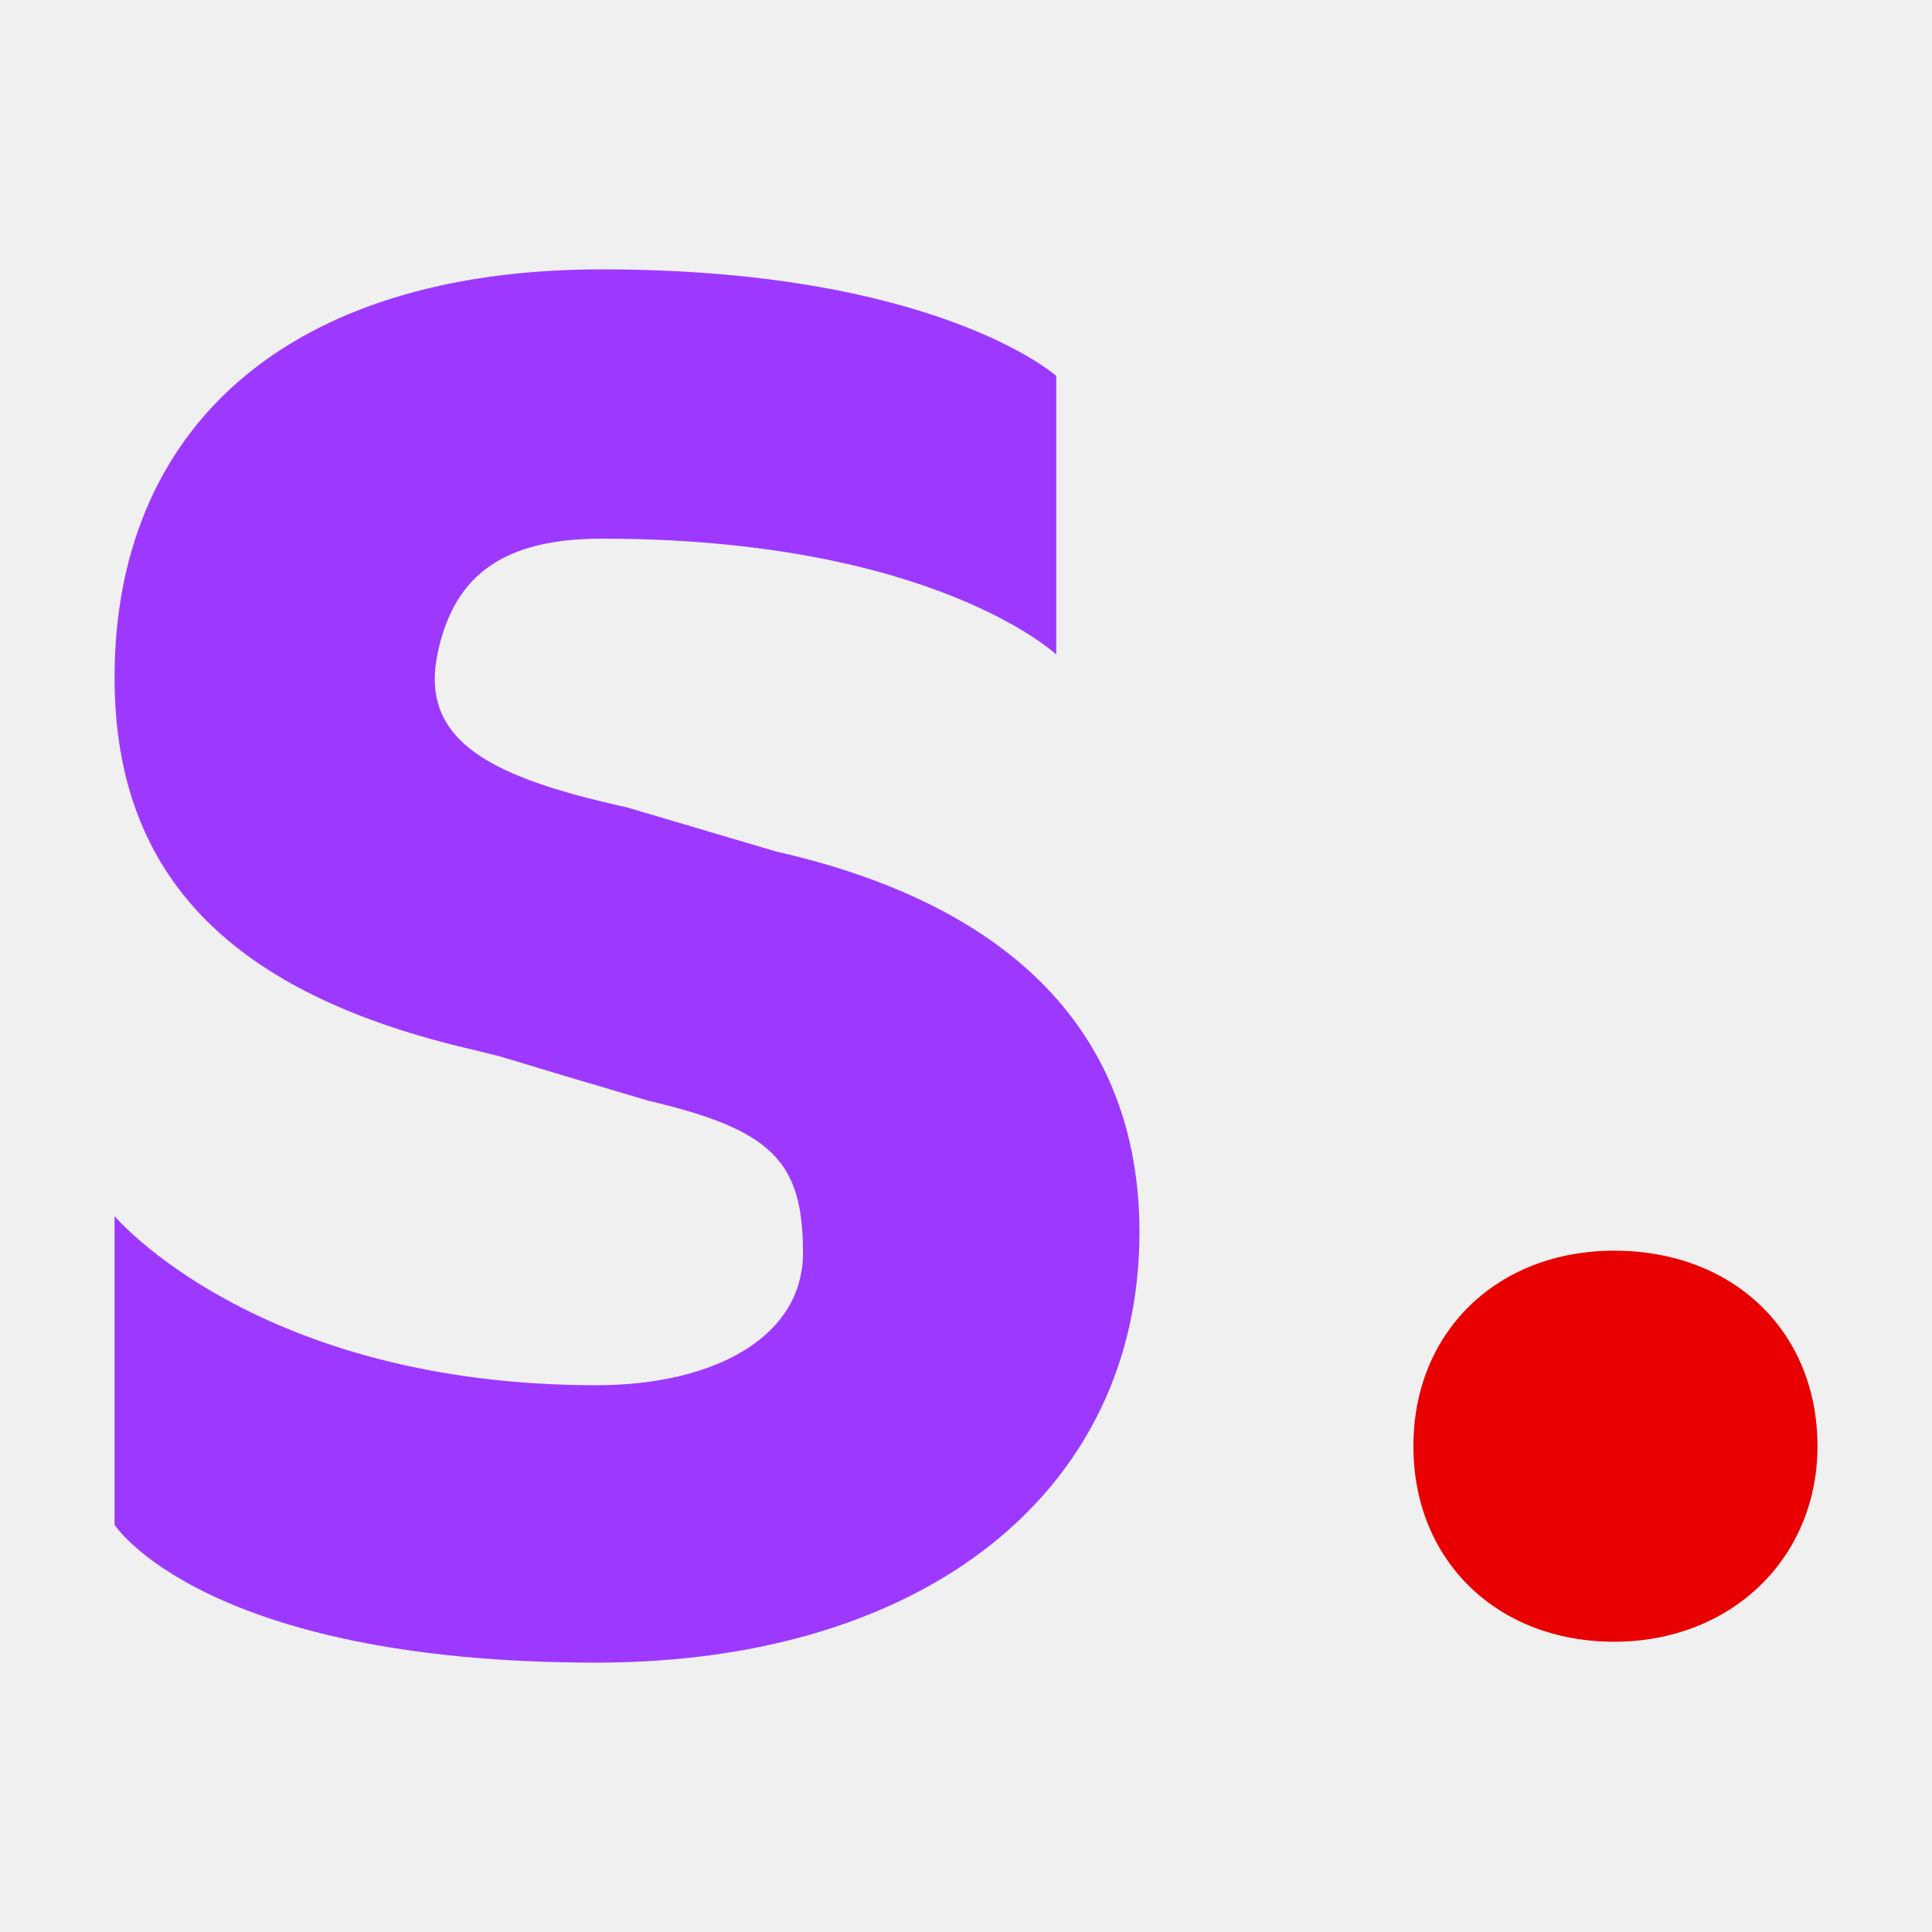
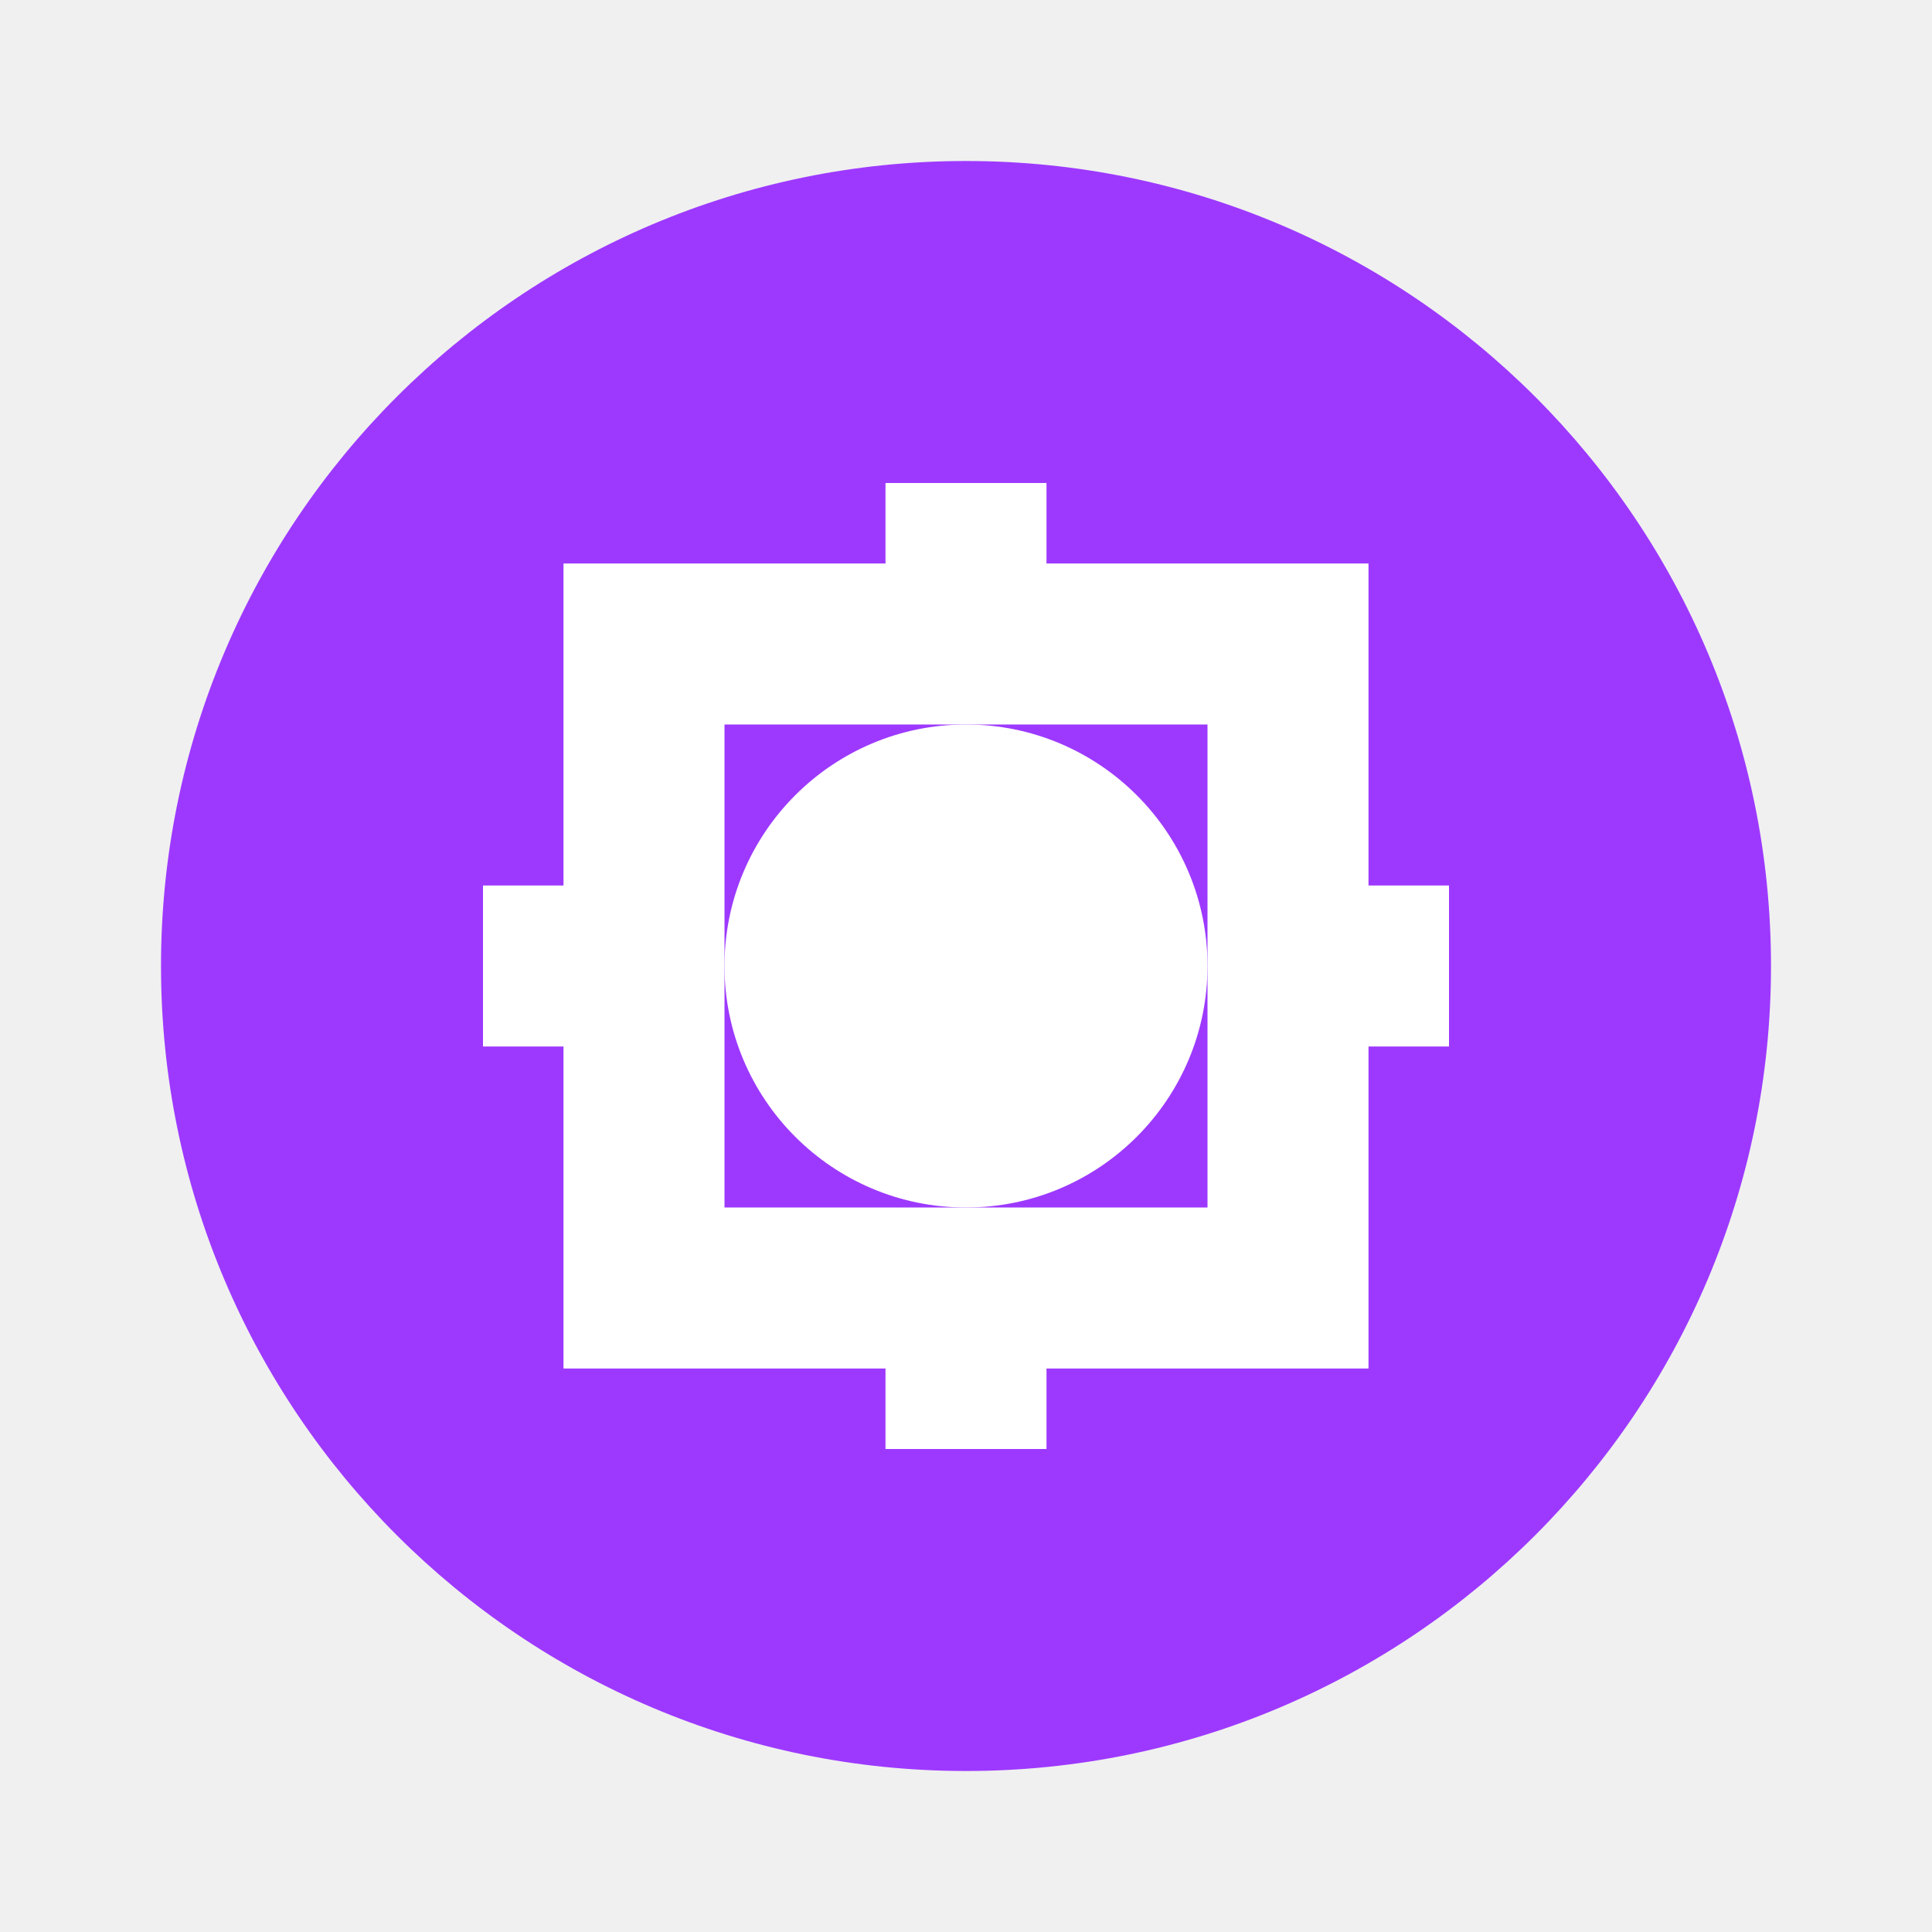
- <svg xmlns="http://www.w3.org/2000/svg" t="1748185117871" class="icon" viewBox="0 0 1024 1024" version="1.1" p-id="13313" width="200" height="200">
-   <path d="M316.021 881.231c174.441 0 287.918-91.077 287.918-228.103 0-106.256-69.005-173.785-192.41-201.764l-79.179-23.426c-69.497-15.385-110.072-33.846-100.513-81.026 7.959-39.262 31.713-61.415 87.056-61.415 175.795 0 240.944 61.415 240.944 61.415v-147.692S496.41 142.769 318.892 142.769C151.508 142.769 60.718 227.692 60.718 359.097c0 106.256 62.933 168.082 190.564 197.415l13.703 3.405c19.405 5.908 45.621 13.744 78.605 23.467 65.231 15.385 82.01 31.713 82.01 80.656 0 44.718-47.179 70.154-109.538 70.154C136.246 734.195 60.718 644.554 60.718 644.554v163.651S107.979 881.231 316.021 881.231z" fill="#9D39FF" p-id="13314" />
-   <path d="M855.549 870.154c61.744 0 107.754-44.021 107.754-103.631 0-60.882-44.677-103.631-107.733-103.631-61.744 0-106.441 42.749-106.441 103.631 0 60.882 44.677 103.631 106.421 103.631z" fill="#E80000" p-id="13315" />
+ <svg xmlns="http://www.w3.org/2000/svg" viewBox="0 0 24 24" width="64" height="64">
+   <circle cx="12" cy="12" r="10" fill="#9D39FF" />
+   <path d="M8 8h8v8H8V8z" fill="none" stroke="white" stroke-width="2" />
+   <circle cx="12" cy="12" r="3" fill="white" />
+   <path d="M12 6v2M12 16v2M6 12h2M16 12h2" stroke="white" stroke-width="2" />
</svg>
